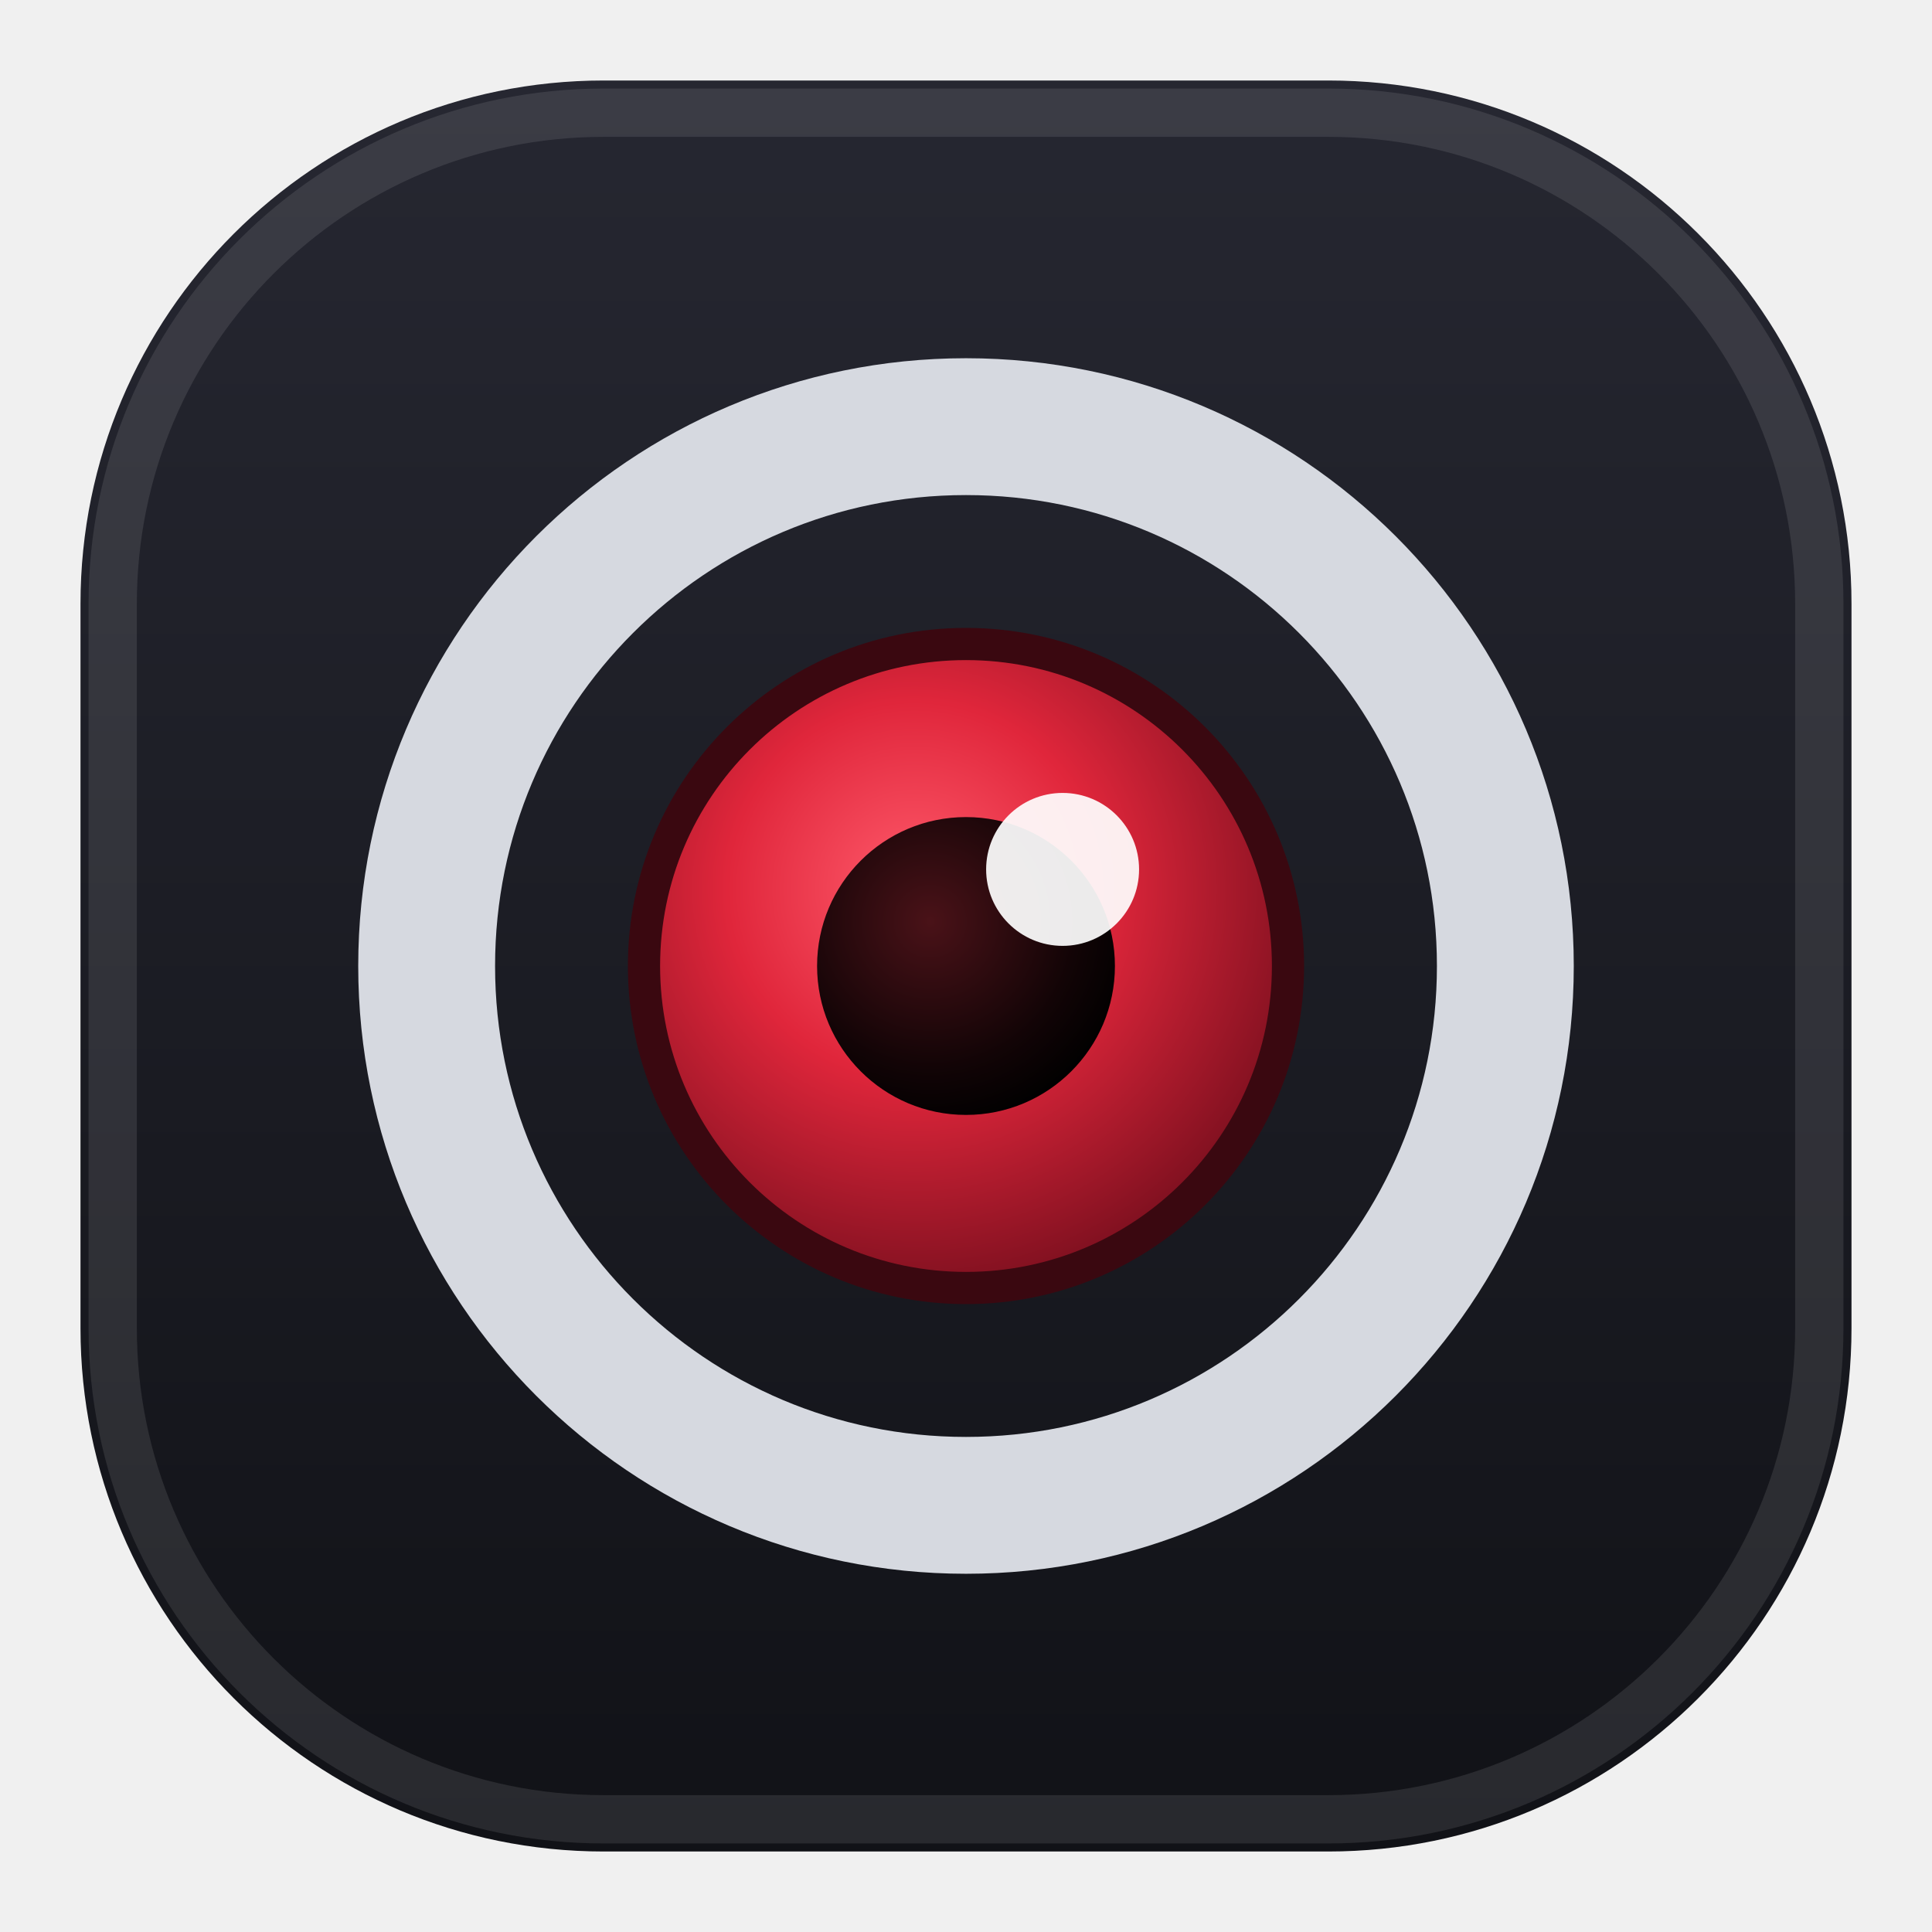
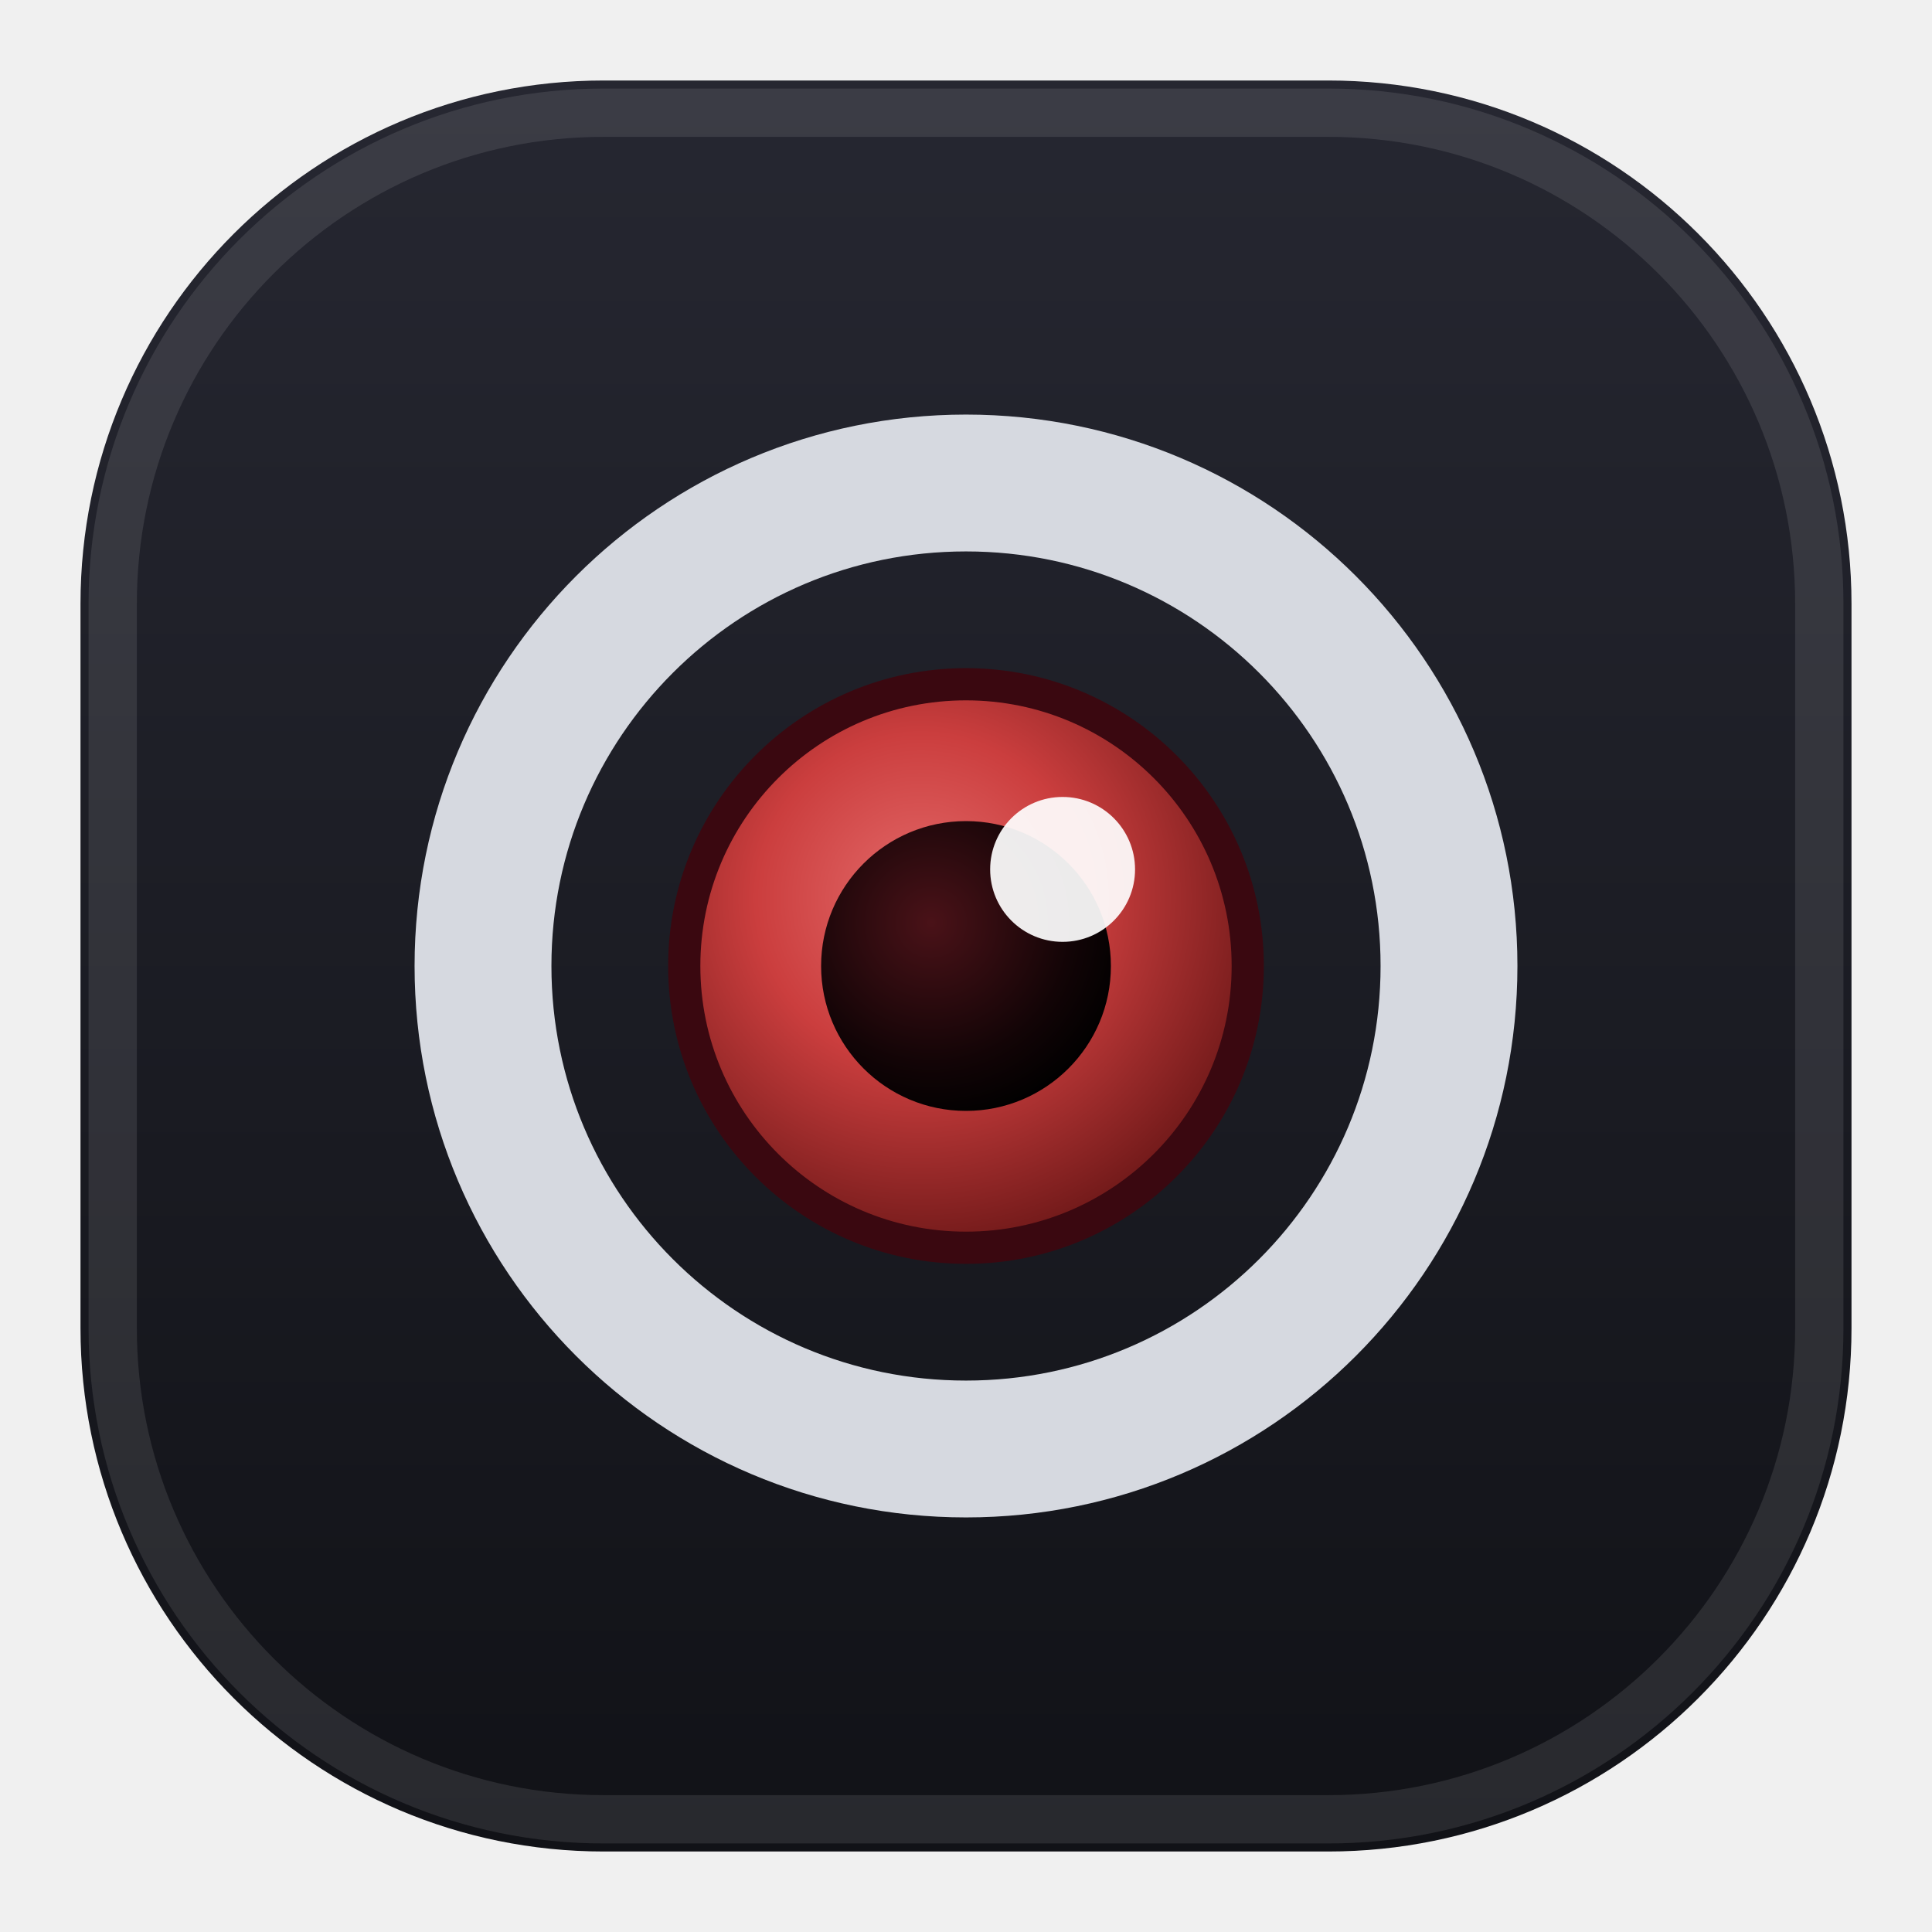
<svg xmlns="http://www.w3.org/2000/svg" width="256" height="256" viewBox="0 0 24 24">
  <defs>
    <linearGradient id="fundo" x1="0" y1="0" x2="0" y2="1">
      <stop offset="0%" stop-color="#262731" />
      <stop offset="100%" stop-color="#111217" />
    </linearGradient>
    <radialGradient id="iris" cx="42%" cy="38%" r="65%">
-       <stop offset="0%" stop-color="#ff5a6b" />
-       <stop offset="45%" stop-color="#e0263b" />
-       <stop offset="100%" stop-color="#7a0f1e" />
+       <stop offset="0%" stop-color="#e46a6a" />
+       <stop offset="45%" stop-color="#cb3e3e" />
+       <stop offset="100%" stop-color="#6b1717" />
    </radialGradient>
    <radialGradient id="pupila" cx="38%" cy="35%" r="70%">
      <stop offset="0%" stop-color="#4a1218" />
      <stop offset="70%" stop-color="#120406" />
      <stop offset="100%" stop-color="#000000" />
    </radialGradient>
  </defs>
  <rect x="1" y="1" width="22" height="22" rx="6.5" fill="url(#fundo)" />
  <rect x="1.4" y="1.4" width="21.2" height="21.2" rx="6.1" fill="none" stroke="#ffffff" stroke-opacity="0.10" stroke-width="0.6" />
-   <circle cx="12" cy="12" r="6.7" fill="none" stroke="#d6d9e0" stroke-width="1.7" />
-   <circle cx="12" cy="12" r="4" fill="url(#iris)" />
-   <circle cx="12" cy="12" r="4" fill="none" stroke="#3a0810" stroke-width="0.4" />
-   <circle cx="12" cy="12" r="1.85" fill="url(#pupila)" />
-   <circle cx="13.2" cy="10.8" r="0.95" fill="#ffffff" opacity="0.92" />
+   <circle cx="12" cy="12" r="6" fill="none" stroke="#d6d9e0" stroke-width="1.7" />
+   <circle cx="12" cy="12" r="3.5" fill="url(#iris)" />
+   <circle cx="12" cy="12" r="3.5" fill="none" stroke="#3a0810" stroke-width="0.4" />
+   <circle cx="12" cy="12" r="1.8" fill="url(#pupila)" />
+   <circle cx="13.2" cy="10.8" r="0.9" fill="#ffffff" opacity="0.92" />
</svg>
